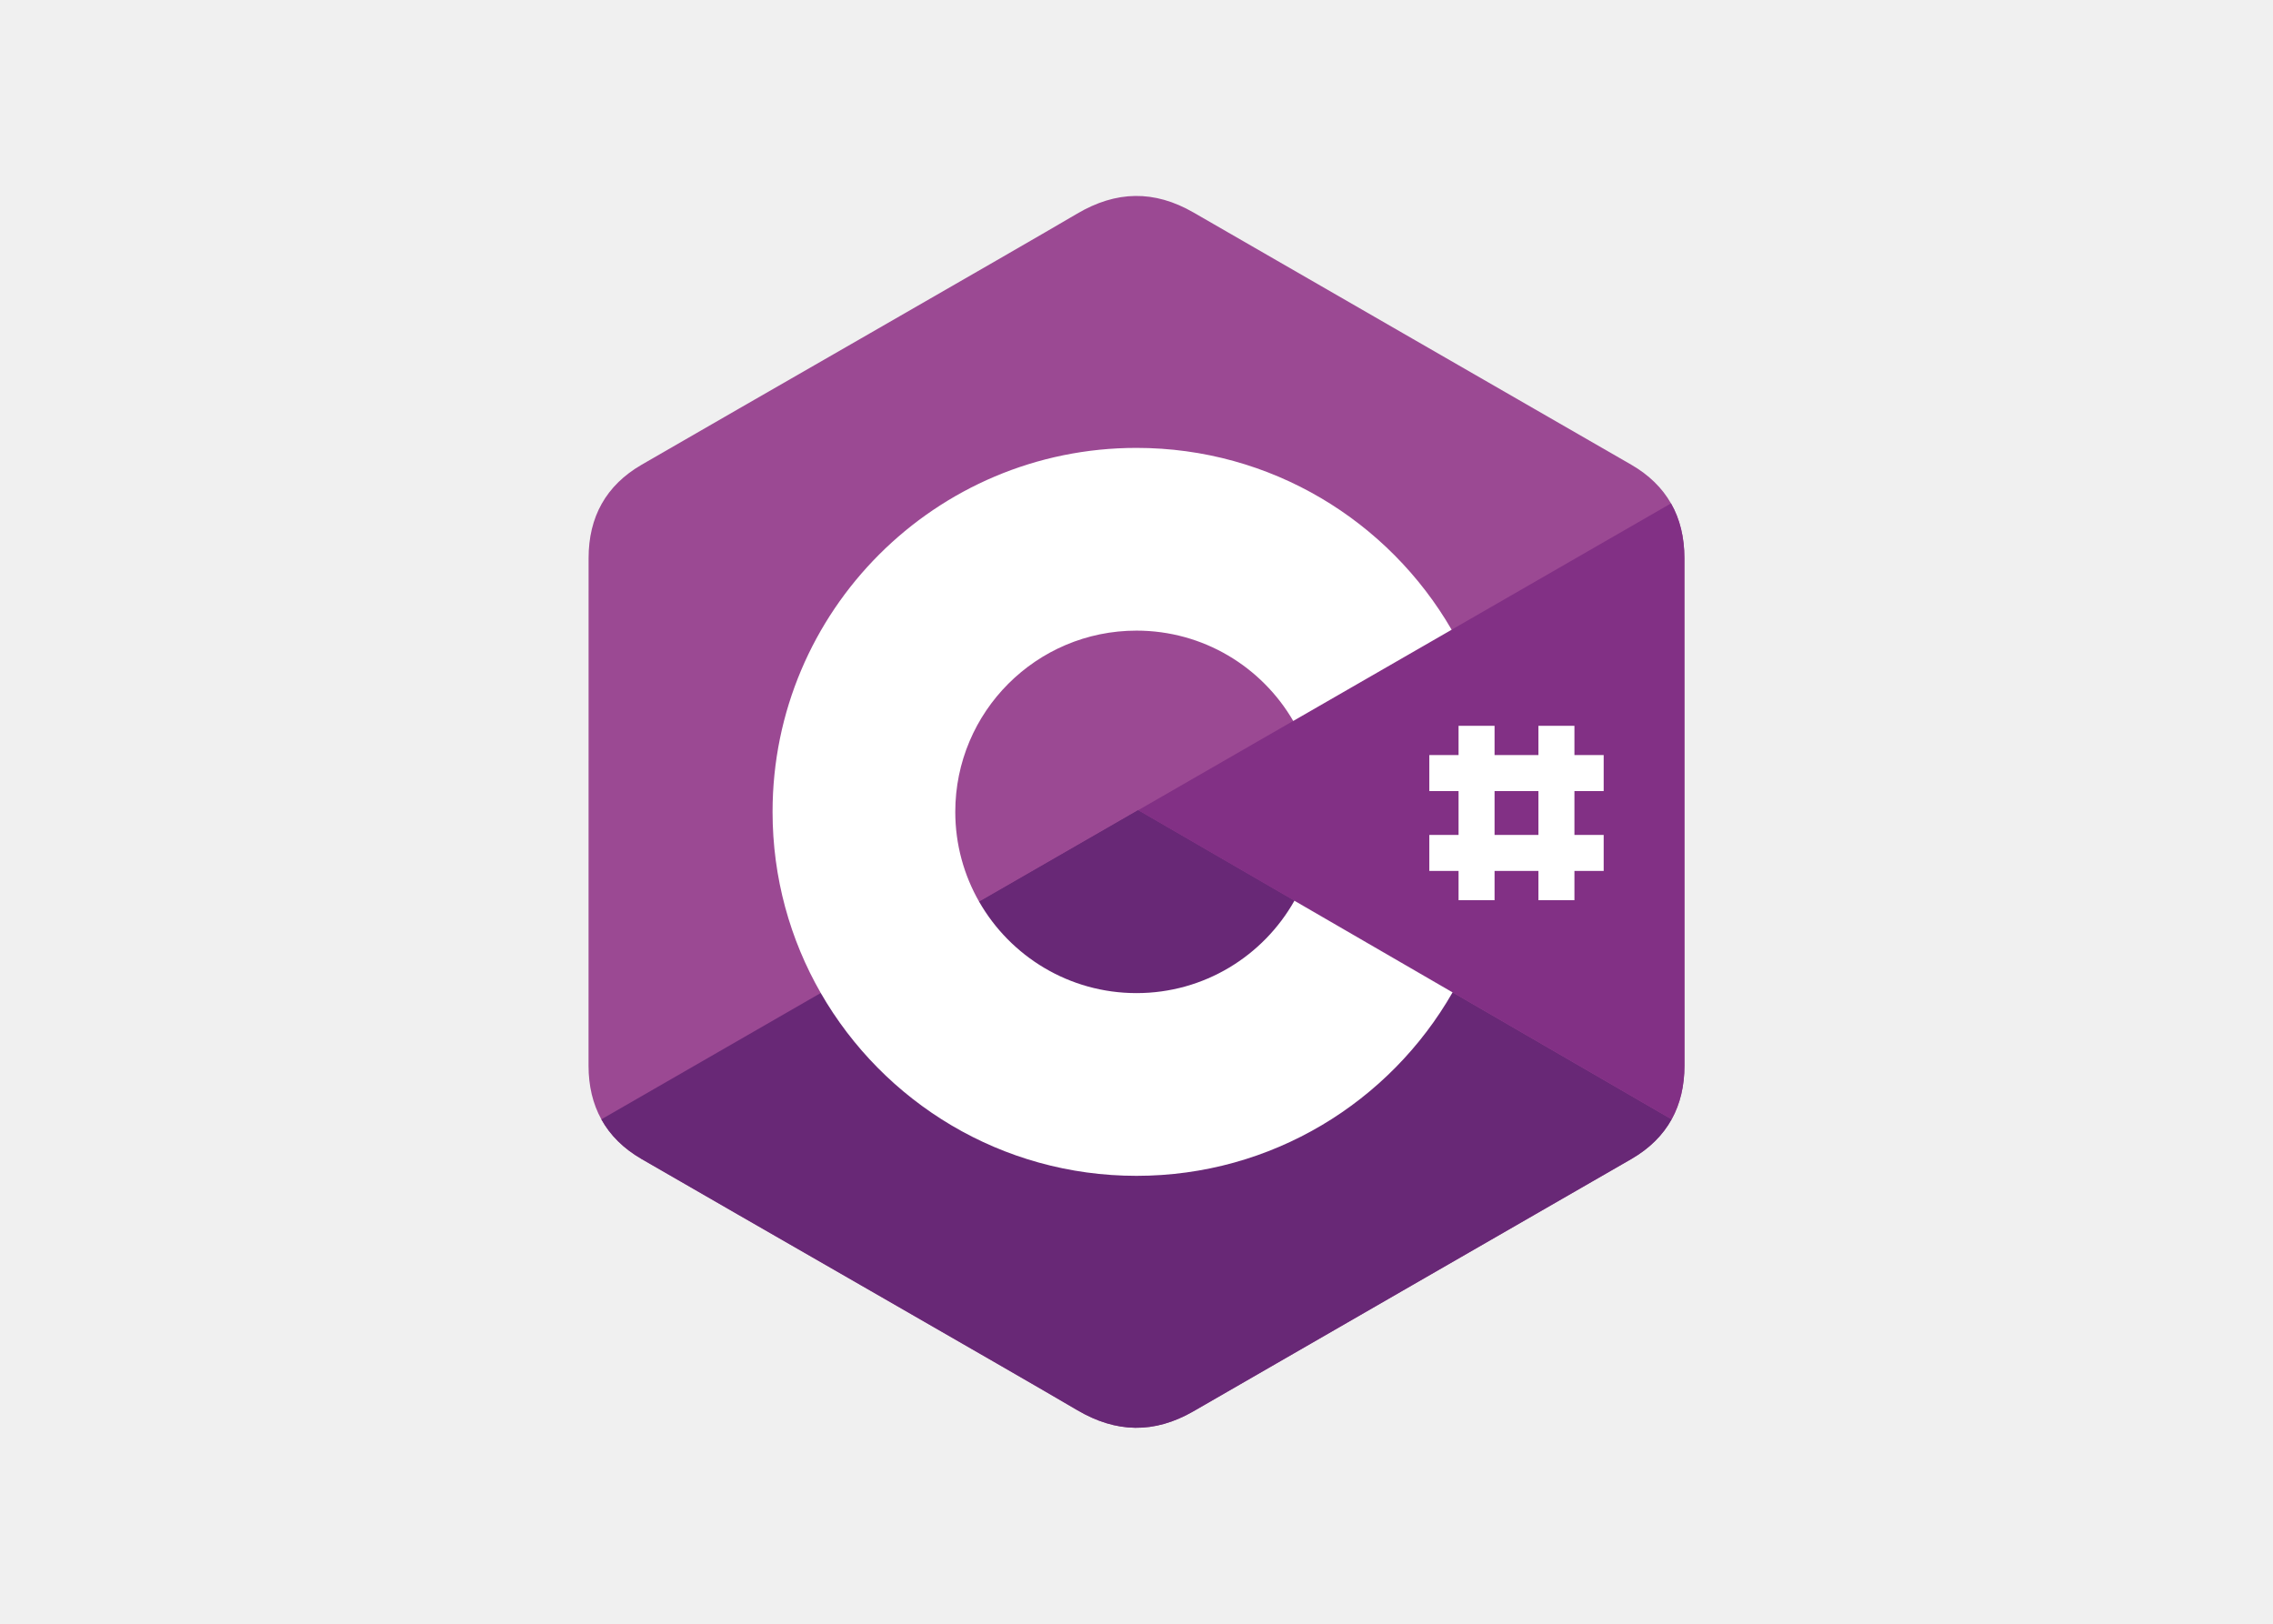
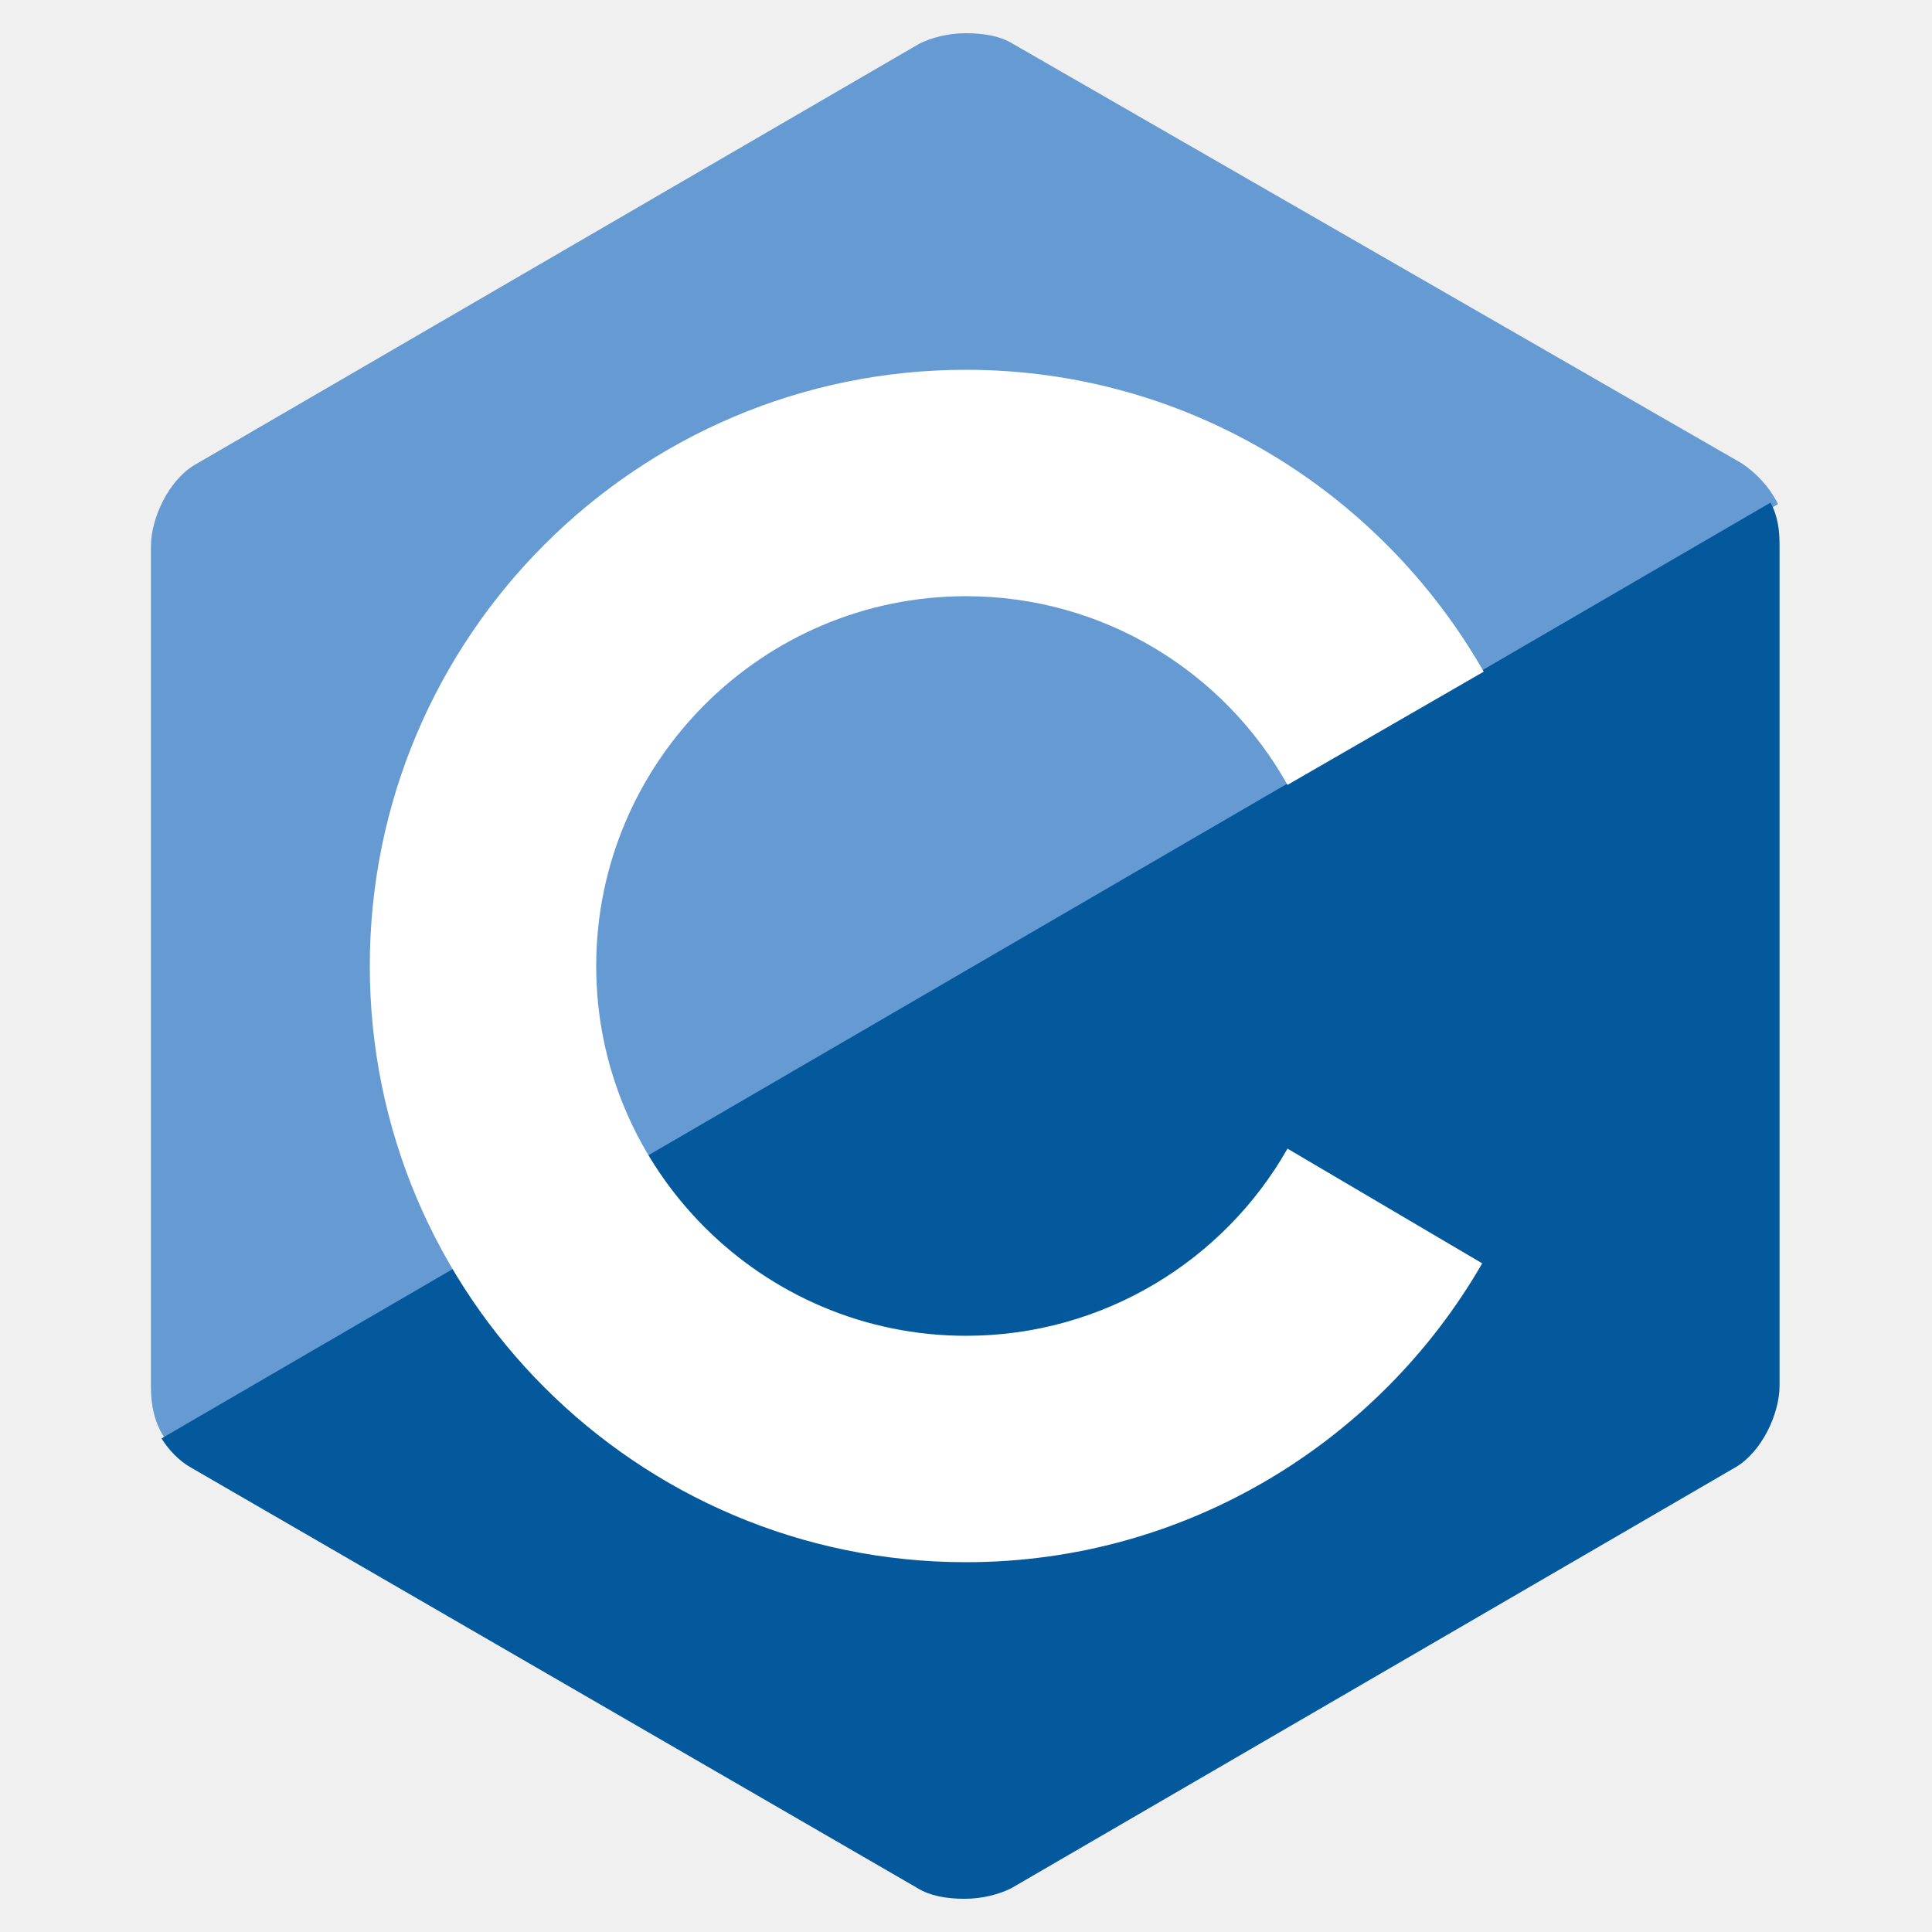
- <svg xmlns="http://www.w3.org/2000/svg" clip-rule="evenodd" fill-rule="evenodd" stroke-linejoin="round" stroke-miterlimit="2" viewBox="0 0 560 400">
-   <g fill-rule="nonzero">
-     <g transform="matrix(.831388 0 0 .831388 145 48.2714)">
-       <path d="m324.741 107.31c-.003-6.137-1.315-11.56-3.97-16.214-2.607-4.577-6.511-8.413-11.75-11.446-43.234-24.929-86.509-49.782-129.73-74.737-11.652-6.726-22.949-6.481-34.515.342-17.208 10.149-103.366 59.51-129.039 74.381-10.574 6.12-15.719 15.487-15.721 27.663-.016 50.134 0 100.266-.016 150.402.002 6.002 1.259 11.32 3.796 15.904 2.609 4.715 6.568 8.657 11.926 11.758 25.676 14.871 111.845 64.229 129.049 74.38 11.571 6.827 22.868 7.071 34.524.342 43.221-24.956 86.5-49.808 129.741-74.736 5.358-3.101 9.317-7.045 11.926-11.756 2.534-4.585 3.793-9.903 3.796-15.905 0 0 0-100.243-.017-150.378z" fill="#9b4993" />
-       <path d="m162.875 182.011-159.079 91.594c2.609 4.715 6.568 8.657 11.926 11.758 25.676 14.871 111.845 64.229 129.049 74.38 11.571 6.827 22.868 7.071 34.524.342 43.221-24.956 86.5-49.808 129.741-74.736 5.358-3.101 9.317-7.045 11.926-11.756z" fill="#682876" />
-       <path d="m115.758 209.142c9.257 16.16 26.659 27.06 46.621 27.06 20.085 0 37.586-11.038 46.796-27.371l-46.3-26.82z" fill="#682876" />
-       <path d="m324.741 107.31c-.003-6.137-1.315-11.56-3.97-16.214l-157.896 90.915 158.087 91.582c2.534-4.585 3.793-9.903 3.796-15.905 0 0 0-100.243-.017-150.378z" fill="#823085" />
-       <path d="m209.175 208.831c-9.21 16.333-26.711 27.371-46.796 27.371-19.962 0-37.364-10.9-46.621-27.06-4.496-7.853-7.082-16.945-7.082-26.643 0-29.659 24.044-53.702 53.703-53.702 19.834 0 37.143 10.764 46.446 26.759l46.939-27.03c-18.657-32.205-53.489-53.873-93.385-53.873-59.564 0-107.848 48.285-107.848 107.846 0 19.54 5.198 37.864 14.284 53.67 18.61 32.376 53.542 54.177 93.564 54.177 40.095 0 75.082-21.888 93.665-54.36z" fill="#fff" />
-     </g>
-     <g fill="#fff" stroke-width=".831">
-       <path d="m359.348 178.799h8.868v42.954h-8.868z" />
-       <path d="m379.025 178.799h8.868v42.954h-8.868z" />
-       <path d="m352.143 186.005h42.955v8.868h-42.955z" />
-       <path d="m352.143 205.681h42.955v8.868h-42.955z" />
-     </g>
-   </g>
+ <svg xmlns="http://www.w3.org/2000/svg" viewBox="0 0 128 128" version="1.1" preserveAspectRatio="xMidYMid">
+   <path fill="#659AD3" d="M115.4 30.7L67.1 2.9c-.8-.5-1.9-.7-3.1-.7-1.2 0-2.3.3-3.1.7l-48 27.9c-1.7 1-2.9 3.5-2.9 5.4v55.7c0 1.1.2 2.4 1 3.5l106.8-62c-.6-1.2-1.5-2.1-2.4-2.7z" />
+   <path fill="#03599C" d="M10.7 95.3c.5.8 1.2 1.5 1.9 1.9l48.2 27.9c.8.5 1.9.7 3.1.7 1.2 0 2.3-.3 3.1-.7l48-27.9c1.7-1 2.9-3.5 2.9-5.4V36.1c0-.9-.1-1.9-.6-2.8l-106.6 62z" />
+   <path fill="#fff" d="M85.3 76.1C81.1 83.5 73.1 88.5 64 88.5c-13.5 0-24.5-11-24.5-24.5s11-24.5 24.5-24.5c9.1 0 17.1 5 21.3 12.5l13-7.5c-6.8-11.9-19.6-20-34.3-20-21.8 0-39.5 17.7-39.5 39.5s17.7 39.5 39.5 39.5c14.6 0 27.4-8 34.2-19.8l-12.9-7.6z" />
</svg>
